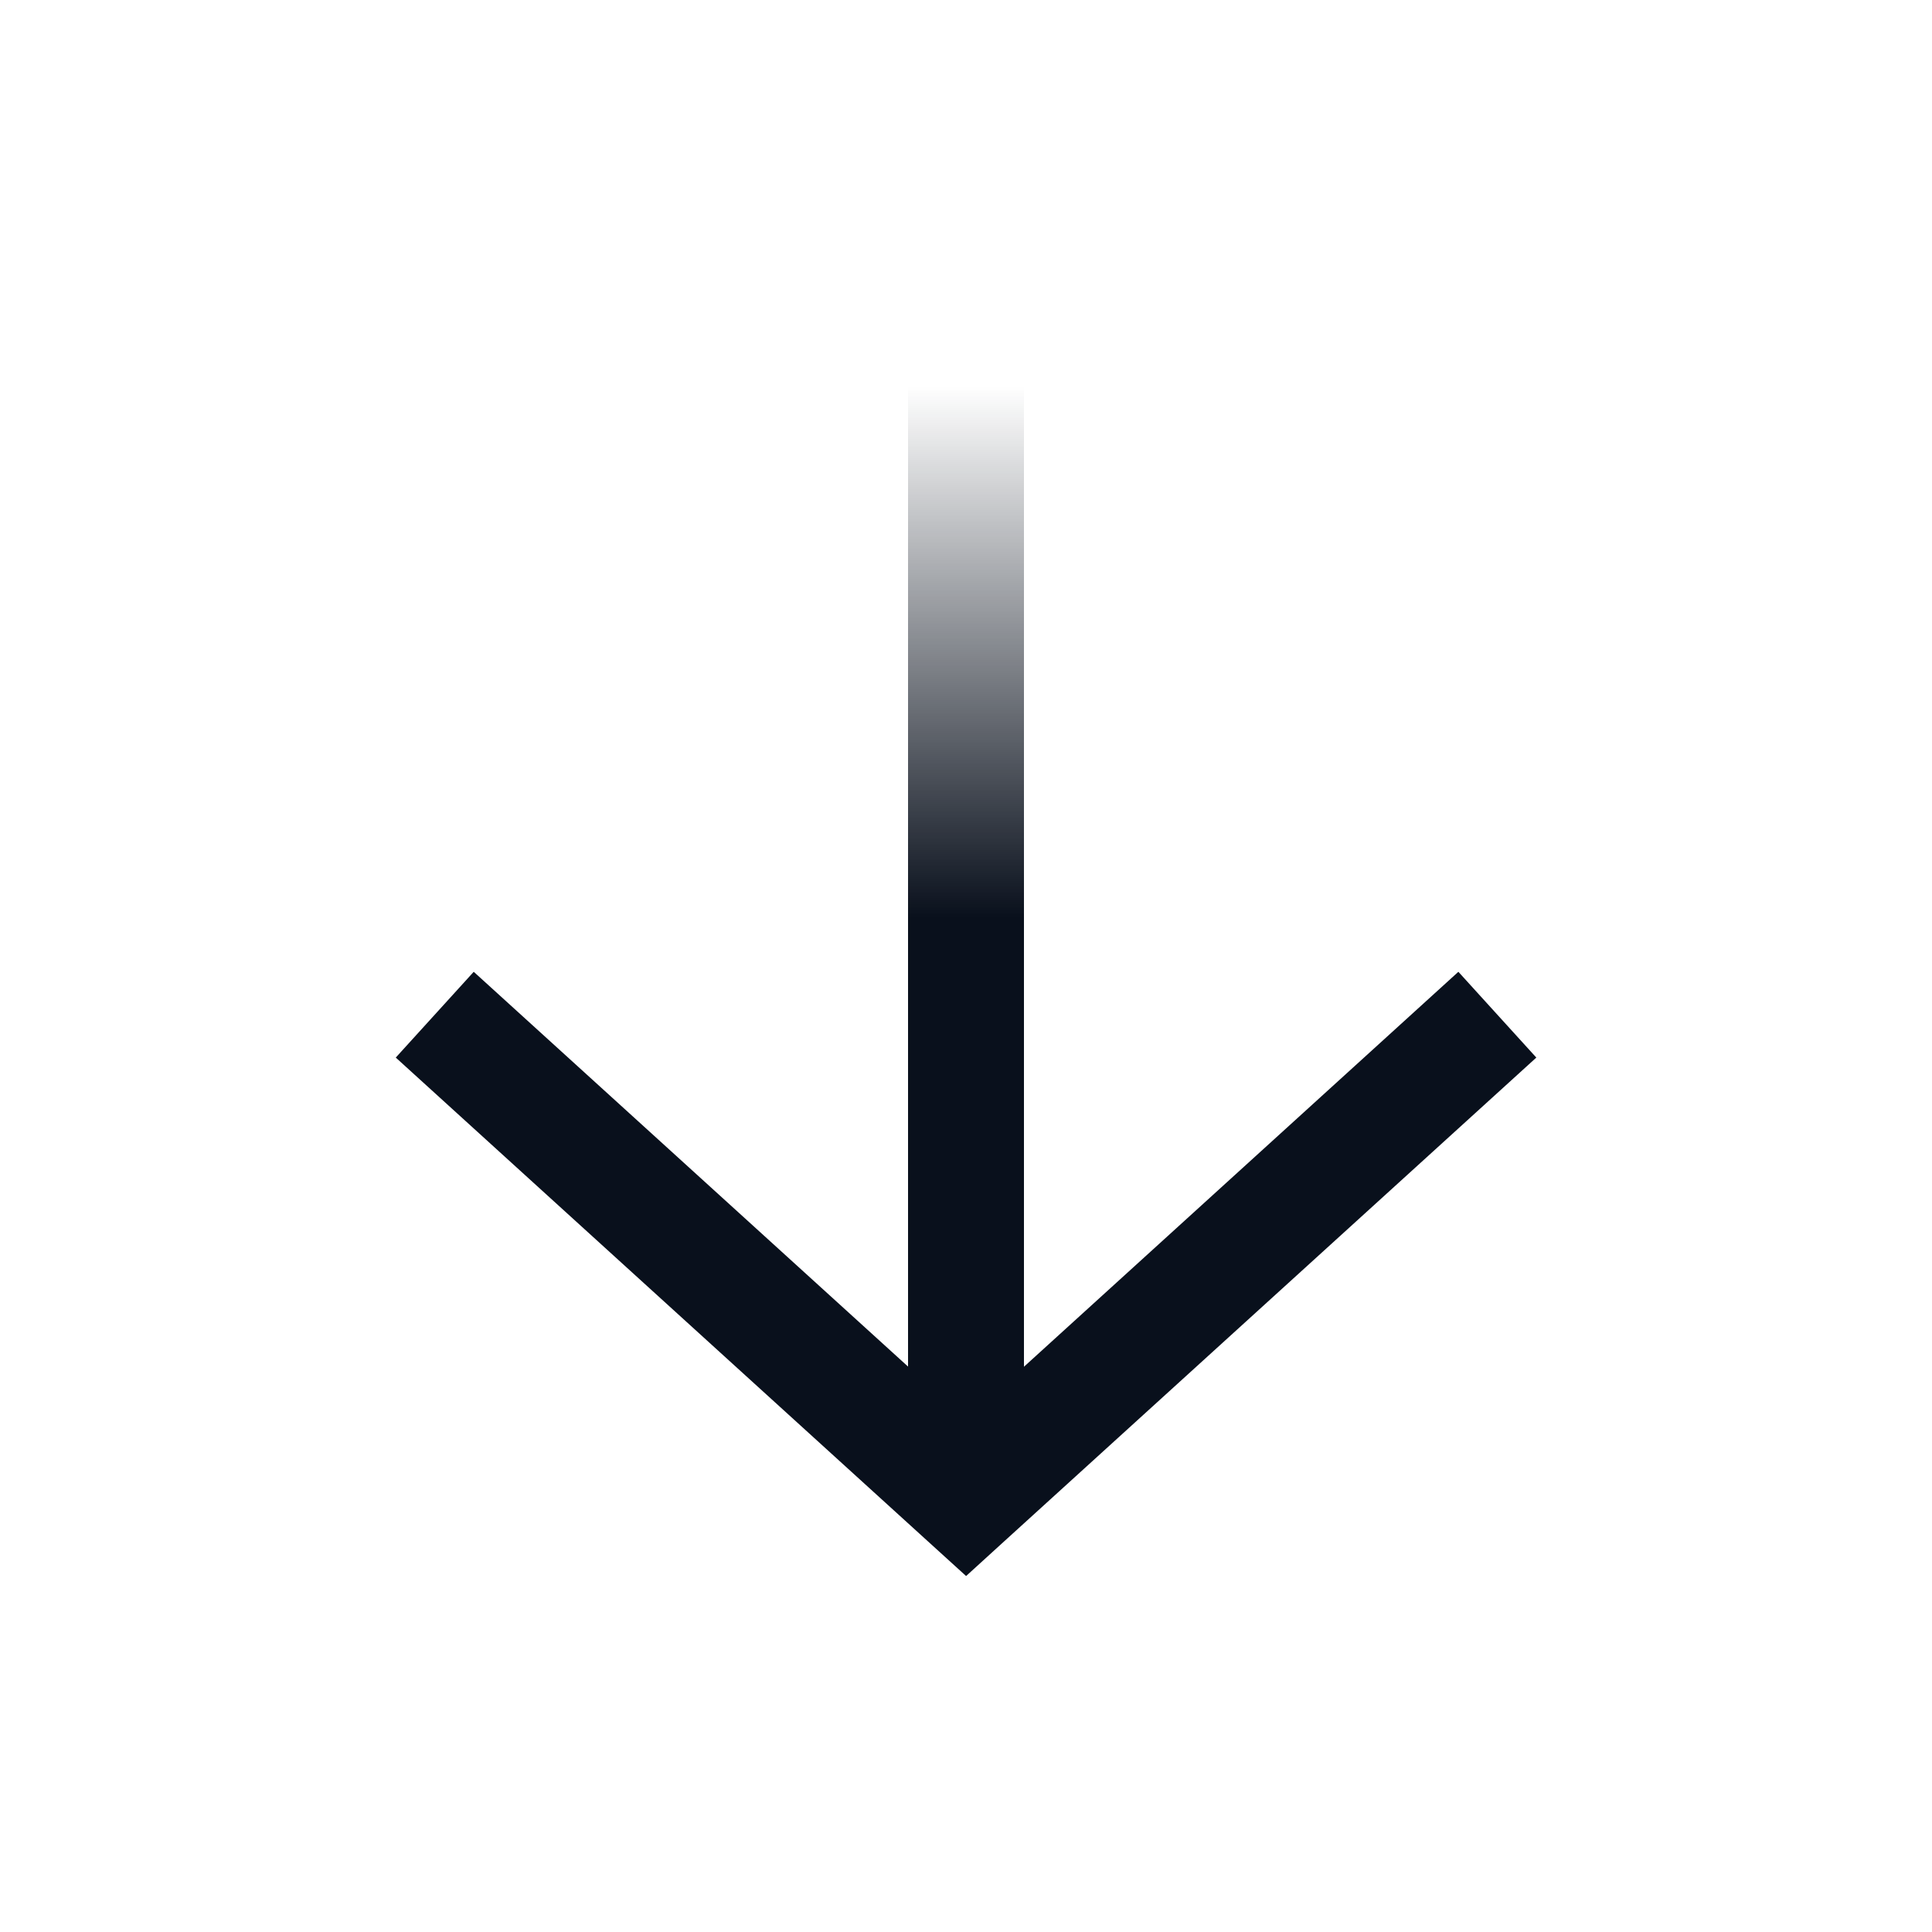
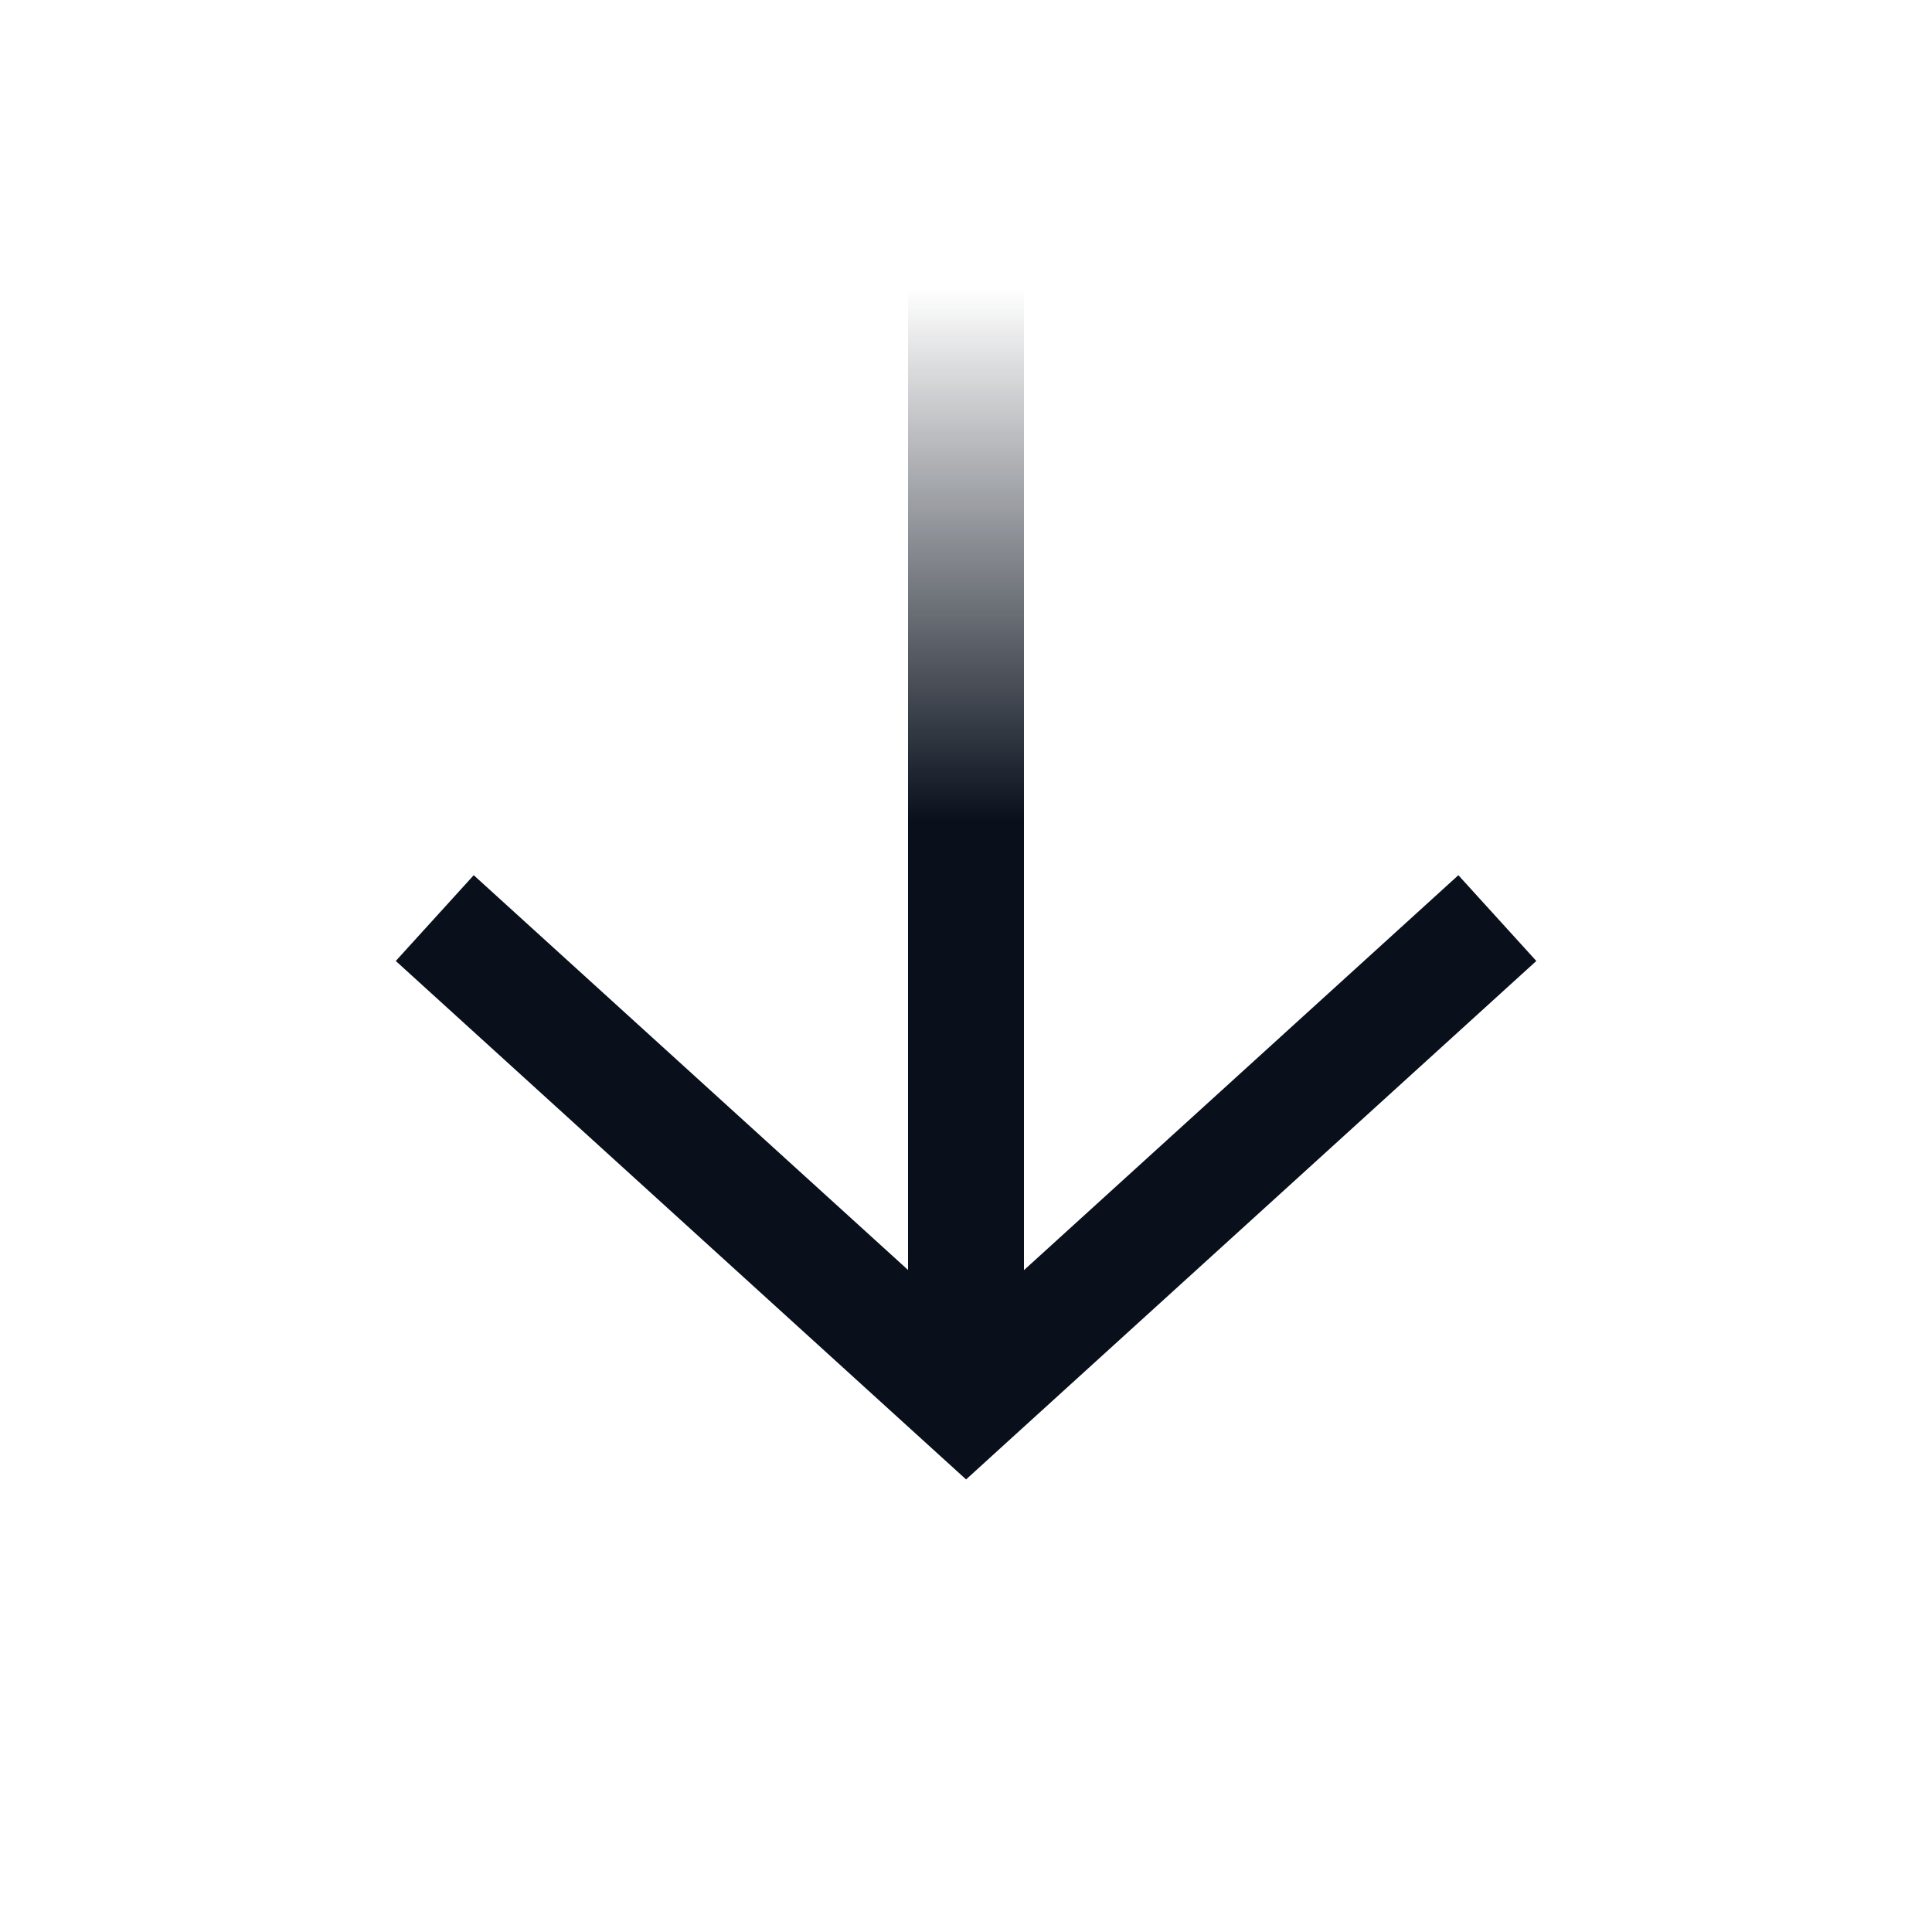
<svg xmlns="http://www.w3.org/2000/svg" width="20" height="20" fill="none" viewBox="0 0 20 20">
-   <path fill="#09101C" fill-rule="evenodd" d="m9.597 15.948-5.5-5 .807-.888 5.097 4.633 5.096-4.633.807.888-5.5 5-.403.367-.404-.367Z" clip-rule="evenodd" />
-   <mask id="mask0_347_48" width="2" height="13" x="9" y="3" maskUnits="userSpaceOnUse" style="mask-type: alpha">
-     <path fill="url(#paint0_linear_347_48)" d="M0 0h2v12H0z" transform="matrix(-1 0 0 1 11 3.5)" />
+   <path fill="#09101C" fill-rule="evenodd" d="m9.597 14.948-5.5-5 .807-.888 5.097 4.633 5.096-4.633.807.888-5.5 5-.403.367-.404-.367Z" clip-rule="evenodd" />
+   <mask id="mask0_347_48" width="2" height="13" x="9" y="2" maskUnits="userSpaceOnUse" style="mask-type: alpha">
+     <path fill="url(#paint0_linear_347_48)" d="M0 0h2v12H0z" transform="matrix(-1 0 0 1 11 2.5)" />
  </mask>
  <g mask="url(#mask0_347_48)">
-     <path stroke="#09101C" stroke-width="1.2" d="M10 3.5V15" />
+     <path stroke="#09101C" stroke-width="1.2" d="M10 2.5V14" />
  </g>
  <defs>
    <linearGradient id="paint0_linear_347_48" x1="1" x2="1" y1=".5" y2="6" gradientUnits="userSpaceOnUse">
      <stop stop-color="#09101C" stop-opacity="0" />
      <stop offset="1" stop-color="#09101C" />
    </linearGradient>
  </defs>
</svg>
